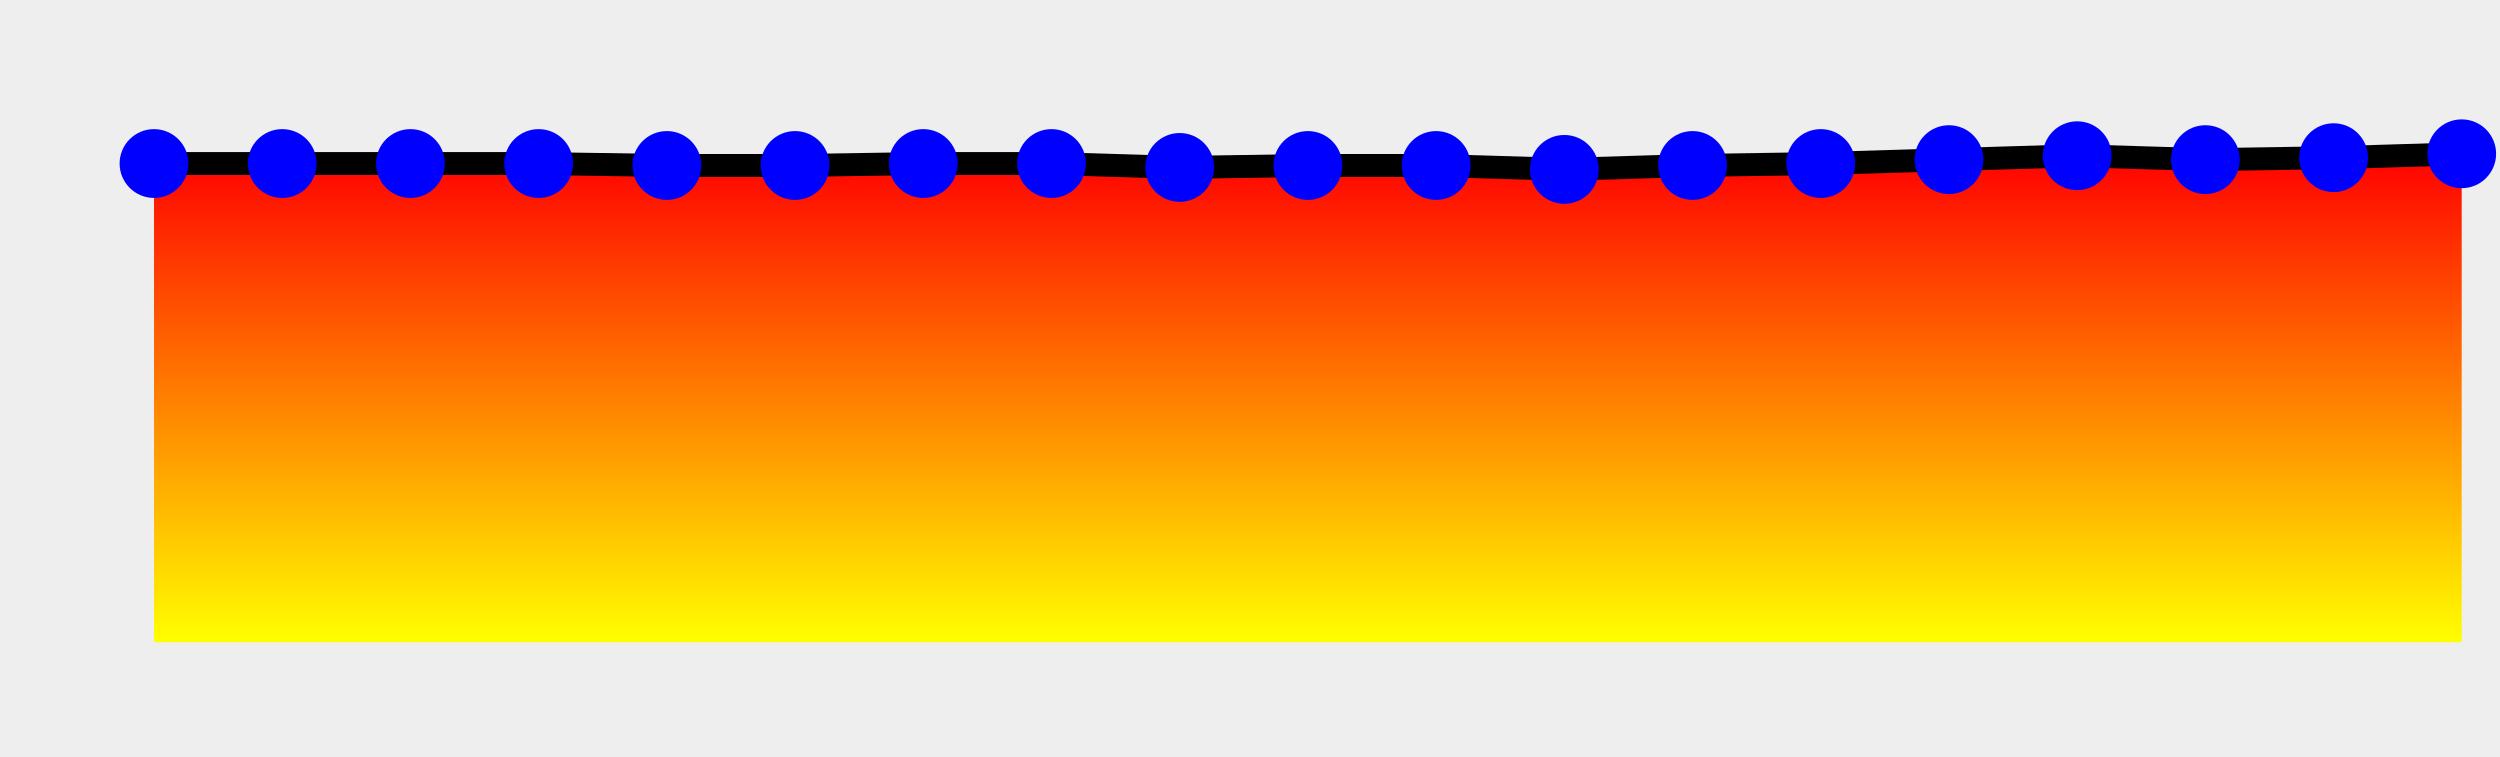
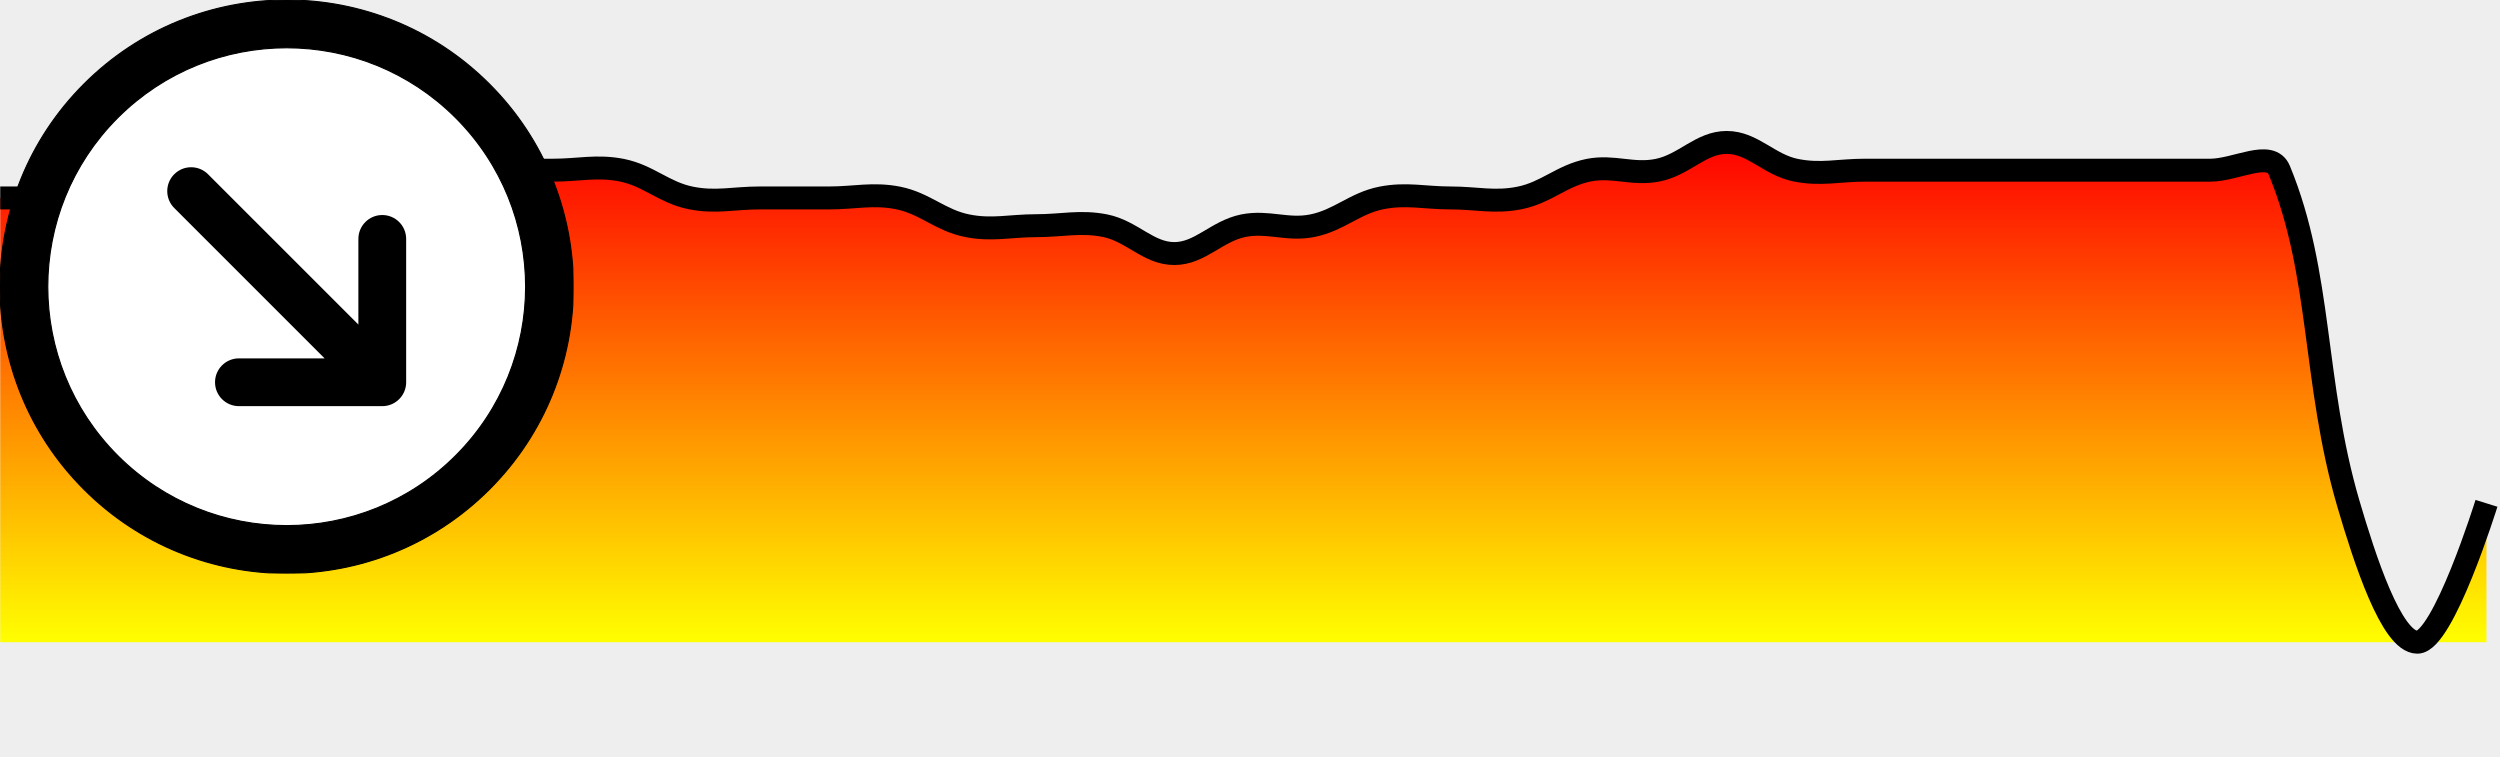
- <svg xmlns="http://www.w3.org/2000/svg" xmlns:xlink="http://www.w3.org/1999/xlink" version="1.1" width="218" height="66">
+ <svg xmlns="http://www.w3.org/2000/svg" xmlns:ns1="http://www.openswatchbook.org/uri/2009/osb" version="1.1" width="218" height="66">
  <defs>
-     <clipPath id="e1B">
+     <clipPath id="ef">
      <rect x="0" y="0" width="218" height="66" />
    </clipPath>
-     <linearGradient id="e1A" x1="0" x2="0" y1="0" y2="100%">
-       <stop offset="0%" stop-color="red" />
-       <stop offset="100%" stop-color="yellow" />
+     <linearGradient id="ee" x1="0" x2="0" y1="0" y2="100%">
+       <stop offset="0%" style="stop-color: red" />
+       <stop offset="100%" style="stop-color: yellow" />
    </linearGradient>
-     <symbol>
-       <g id="e1C">
-         <circle fill="blue" r="3" cursor="crosshair" />
-       </g>
-     </symbol>
  </defs>
-   <rect width="100%" height="100%" fill="#eee" stroke-width="0px" />
-   <g clip-path="url(#e1B)">
-     <path fill="url(#e1A)" d="M13.43 56L13.43 14.26 24.61 14.26 35.79 14.26 46.97 14.26 58.15 14.43 69.33 14.43 80.51 14.26 91.69 14.26 102.87 14.6 114.05 14.43 125.23 14.43 136.41 14.77 147.59 14.43 158.77 14.26 169.95 13.92 181.13 13.58 192.31 13.92 203.49 13.75 214.66 13.41L214.66 56z" stroke="none" />
-     <path fill="none" stroke="#000" stroke-width="2px" d="M13.43 14.26L24.61 14.26 35.79 14.26 46.97 14.26 58.15 14.43 69.33 14.43 80.51 14.26 91.69 14.26 102.87 14.6 114.05 14.43 125.23 14.43 136.41 14.77 147.59 14.43 158.77 14.26 169.95 13.92 181.13 13.58 192.31 13.92 203.49 13.75 214.66 13.41" />
+   <rect width="100%" height="100%" style="fill: #eee; stroke-width: 0px" />
+   <g style="clip-path: url(#ef)">
+     <path d="M0.02 56L0.02 17.26C0.02 17.26 3.78 17.26 6.04 17.26 8.3 17.26 9.81 17.26 12.06 17.26 14.32 17.26 15.83 17.26 18.09 17.26 20.34 17.26 21.85 17.26 24.11 17.26 26.37 17.26 27.96 17.7 30.13 17.26 32.47 16.79 33.81 15.31 36.15 14.84 38.33 14.41 39.92 14.84 42.17 14.84 44.43 14.84 45.94 14.84 48.2 14.84 50.46 14.84 52.05 14.41 54.22 14.84 56.56 15.31 57.9 16.79 60.24 17.26 62.41 17.7 64 17.26 66.26 17.26 68.52 17.26 70.03 17.26 72.29 17.26 74.54 17.26 76.13 16.83 78.31 17.26 80.65 17.73 81.99 19.21 84.33 19.68 86.5 20.12 88.09 19.68 90.35 19.68 92.61 19.68 94.2 19.25 96.37 19.68 98.72 20.16 100.14 22.11 102.4 22.11 104.65 22.11 106.08 20.16 108.42 19.68 110.59 19.25 112.27 20.12 114.44 19.68 116.78 19.21 118.12 17.73 120.46 17.26 122.64 16.83 124.23 17.26 126.48 17.26 128.74 17.26 130.33 17.7 132.51 17.26 134.85 16.79 136.19 15.31 138.53 14.84 140.7 14.41 142.38 15.28 144.55 14.84 146.89 14.37 148.31 12.42 150.57 12.42 152.83 12.42 154.25 14.37 156.59 14.84 158.77 15.28 160.36 14.84 162.62 14.84 164.88 14.84 166.38 14.84 168.64 14.84 170.9 14.84 172.4 14.84 174.66 14.84 176.92 14.84 178.42 14.84 180.68 14.84 182.94 14.84 184.45 14.84 186.71 14.84 188.96 14.84 190.47 14.84 192.73 14.84 194.99 14.84 197.99 13 198.75 14.84 202.5 23.9 201.67 33.29 204.77 43.89 206.19 48.73 208.54 56 210.79 56 213.05 56 216.82 43.89 216.82 43.89L216.82 56z" style="fill: url(#ee); stroke: none" />
+     <path d="M0.02 17.26C0.02 17.26 3.78 17.26 6.04 17.26 8.3 17.26 9.81 17.26 12.06 17.26 14.32 17.26 15.83 17.26 18.09 17.26 20.34 17.26 21.85 17.26 24.11 17.26 26.37 17.26 27.96 17.7 30.13 17.26 32.47 16.79 33.81 15.31 36.15 14.84 38.33 14.41 39.92 14.84 42.17 14.84 44.43 14.84 45.94 14.84 48.2 14.84 50.46 14.84 52.05 14.41 54.22 14.84 56.56 15.31 57.9 16.79 60.24 17.26 62.41 17.7 64 17.26 66.26 17.26 68.52 17.26 70.03 17.26 72.29 17.26 74.54 17.26 76.13 16.83 78.31 17.26 80.65 17.73 81.99 19.21 84.33 19.68 86.5 20.12 88.09 19.68 90.35 19.68 92.61 19.68 94.2 19.25 96.37 19.68 98.72 20.16 100.14 22.11 102.4 22.11 104.65 22.11 106.08 20.16 108.42 19.68 110.59 19.25 112.27 20.12 114.44 19.68 116.78 19.21 118.12 17.73 120.46 17.26 122.64 16.83 124.23 17.26 126.48 17.26 128.74 17.26 130.33 17.7 132.51 17.26 134.85 16.79 136.19 15.31 138.53 14.84 140.7 14.41 142.38 15.28 144.55 14.84 146.89 14.37 148.31 12.42 150.57 12.42 152.83 12.42 154.25 14.37 156.59 14.84 158.77 15.28 160.36 14.84 162.62 14.84 164.88 14.84 166.38 14.84 168.64 14.84 170.9 14.84 172.4 14.84 174.66 14.84 176.92 14.84 178.42 14.84 180.68 14.84 182.94 14.84 184.45 14.84 186.71 14.84 188.96 14.84 190.47 14.84 192.73 14.84 194.99 14.84 197.99 13 198.75 14.84 202.5 23.9 201.67 33.29 204.77 43.89 206.19 48.73 208.54 56 210.79 56 213.05 56 216.82 43.89 216.82 43.89" style="fill: none; stroke: #000; stroke-width: 2px" />
  </g>
-   <use x="13.43" y="14.26" id="e1E" xlink:href="#e1C" />
-   <use x="24.61" y="14.26" id="e1F" xlink:href="#e1C" />
-   <use x="35.79" y="14.26" id="e1G" xlink:href="#e1C" />
-   <use x="46.97" y="14.26" id="e1H" xlink:href="#e1C" />
-   <use x="58.15" y="14.43" id="e1I" xlink:href="#e1C" />
-   <use x="69.33" y="14.43" id="e1J" xlink:href="#e1C" />
-   <use x="80.51" y="14.26" id="e1K" xlink:href="#e1C" />
-   <use x="91.69" y="14.26" id="e1L" xlink:href="#e1C" />
-   <use x="102.87" y="14.6" id="e1M" xlink:href="#e1C" />
-   <use x="114.05" y="14.43" id="e1N" xlink:href="#e1C" />
-   <use x="125.23" y="14.43" id="e1O" xlink:href="#e1C" />
-   <use x="136.41" y="14.77" id="e1P" xlink:href="#e1C" />
-   <use x="147.59" y="14.43" id="e1Q" xlink:href="#e1C" />
-   <use x="158.77" y="14.26" id="e1R" xlink:href="#e1C" />
-   <use x="169.95" y="13.92" id="e1S" xlink:href="#e1C" />
-   <use x="181.13" y="13.58" id="e1T" xlink:href="#e1C" />
-   <use x="192.31" y="13.92" id="e1U" xlink:href="#e1C" />
-   <use x="203.49" y="13.75" id="e1V" xlink:href="#e1C" />
-   <use x="214.66" y="13.41" id="e1W" xlink:href="#e1C" />
+   <svg height="50px" width="50px" version="1.1" id="Layer_1" viewBox="0 0 512 512" xml:space="preserve" style="fill: #000000">
+     <defs id="defs15">
+       <linearGradient id="linearGradient2795" ns1:paint="solid">
+         <stop offset="0" id="stop2793" style="stop-color: #000000; stop-opacity: 1" />
+       </linearGradient>
+     </defs>
+     <g id="g2926">
+       <ellipse id="path2911" cx="256" cy="256" rx="219.946" ry="232.671" style="font-variation-settings: 'wdth' 75, 'wght' 700; fill: #ffffff; fill-opacity: 1; stroke: none; stroke-width: 3.766; stroke-linejoin: round; stroke-miterlimit: 4; stroke-dasharray: none; stroke-opacity: 1" />
+       <path d="m 437.014,74.983 c -99.955,-99.978 -262.05,-99.978 -362.03,0.002 -99.979,99.956 -99.979,262.052 0,362.031 99.979,99.979 262.075,99.979 362.033,-0.002 99.978,-99.977 99.978,-262.073 -0.003,-362.031 z m -30.168,331.863 c -83.297,83.317 -218.375,83.317 -301.691,0 -83.316,-83.317 -83.317,-218.394 -0.002,-301.69 83.318,-83.318 218.396,-83.318 301.691,-0.003 83.318,83.299 83.318,218.377 0.002,301.693 z" id="path2" style="fill-opacity: 1; fill: #000000; stroke: #000000; stroke-opacity: 1" />
+       <path d="m 358.408,354.086 c 0.226,-0.302 0.46,-0.597 0.67,-0.911 0.204,-0.305 0.381,-0.621 0.567,-0.933 0.17,-0.285 0.349,-0.563 0.506,-0.856 0.171,-0.319 0.315,-0.647 0.468,-0.972 0.144,-0.306 0.297,-0.607 0.427,-0.92 0.131,-0.316 0.236,-0.638 0.351,-0.958 0.121,-0.336 0.25,-0.668 0.354,-1.012 0.097,-0.32 0.168,-0.646 0.249,-0.969 0.089,-0.351 0.187,-0.698 0.258,-1.055 0.074,-0.375 0.118,-0.753 0.173,-1.13 0.044,-0.311 0.104,-0.617 0.135,-0.932 0.069,-0.701 0.106,-1.403 0.106,-2.107 V 213.329 c 0,-11.782 -9.551,-21.333 -21.333,-21.333 -11.782,0 -21.333,9.551 -21.333,21.333 v 76.497 L 185.756,155.578 c -8.331,-8.331 -21.839,-8.331 -30.17,0 -8.331,8.331 -8.331,21.839 0,30.17 l 134.248,134.248 h -76.497 c -11.782,0 -21.333,9.551 -21.333,21.333 0,11.782 9.551,21.333 21.333,21.333 h 128 c 0.703,0 1.405,-0.037 2.105,-0.106 0.316,-0.031 0.622,-0.09 0.933,-0.135 0.377,-0.054 0.755,-0.098 1.13,-0.172 0.358,-0.071 0.705,-0.169 1.056,-0.258 0.323,-0.081 0.648,-0.152 0.968,-0.249 0.345,-0.104 0.677,-0.234 1.014,-0.355 0.32,-0.115 0.642,-0.22 0.957,-0.35 0.314,-0.13 0.615,-0.283 0.921,-0.428 0.325,-0.153 0.653,-0.297 0.971,-0.468 0.293,-0.157 0.571,-0.336 0.855,-0.506 0.313,-0.187 0.629,-0.363 0.934,-0.568 0.314,-0.21 0.609,-0.443 0.91,-0.669 0.255,-0.191 0.518,-0.369 0.766,-0.573 0.535,-0.439 1.049,-0.903 1.539,-1.392 0.008,-0.007 0.016,-0.014 0.023,-0.021 0.007,-0.007 0.014,-0.016 0.021,-0.023 0.488,-0.49 0.952,-1.004 1.392,-1.539 0.208,-0.247 0.385,-0.509 0.576,-0.764 z" id="path4" />
+     </g>
+   </svg>
</svg>
